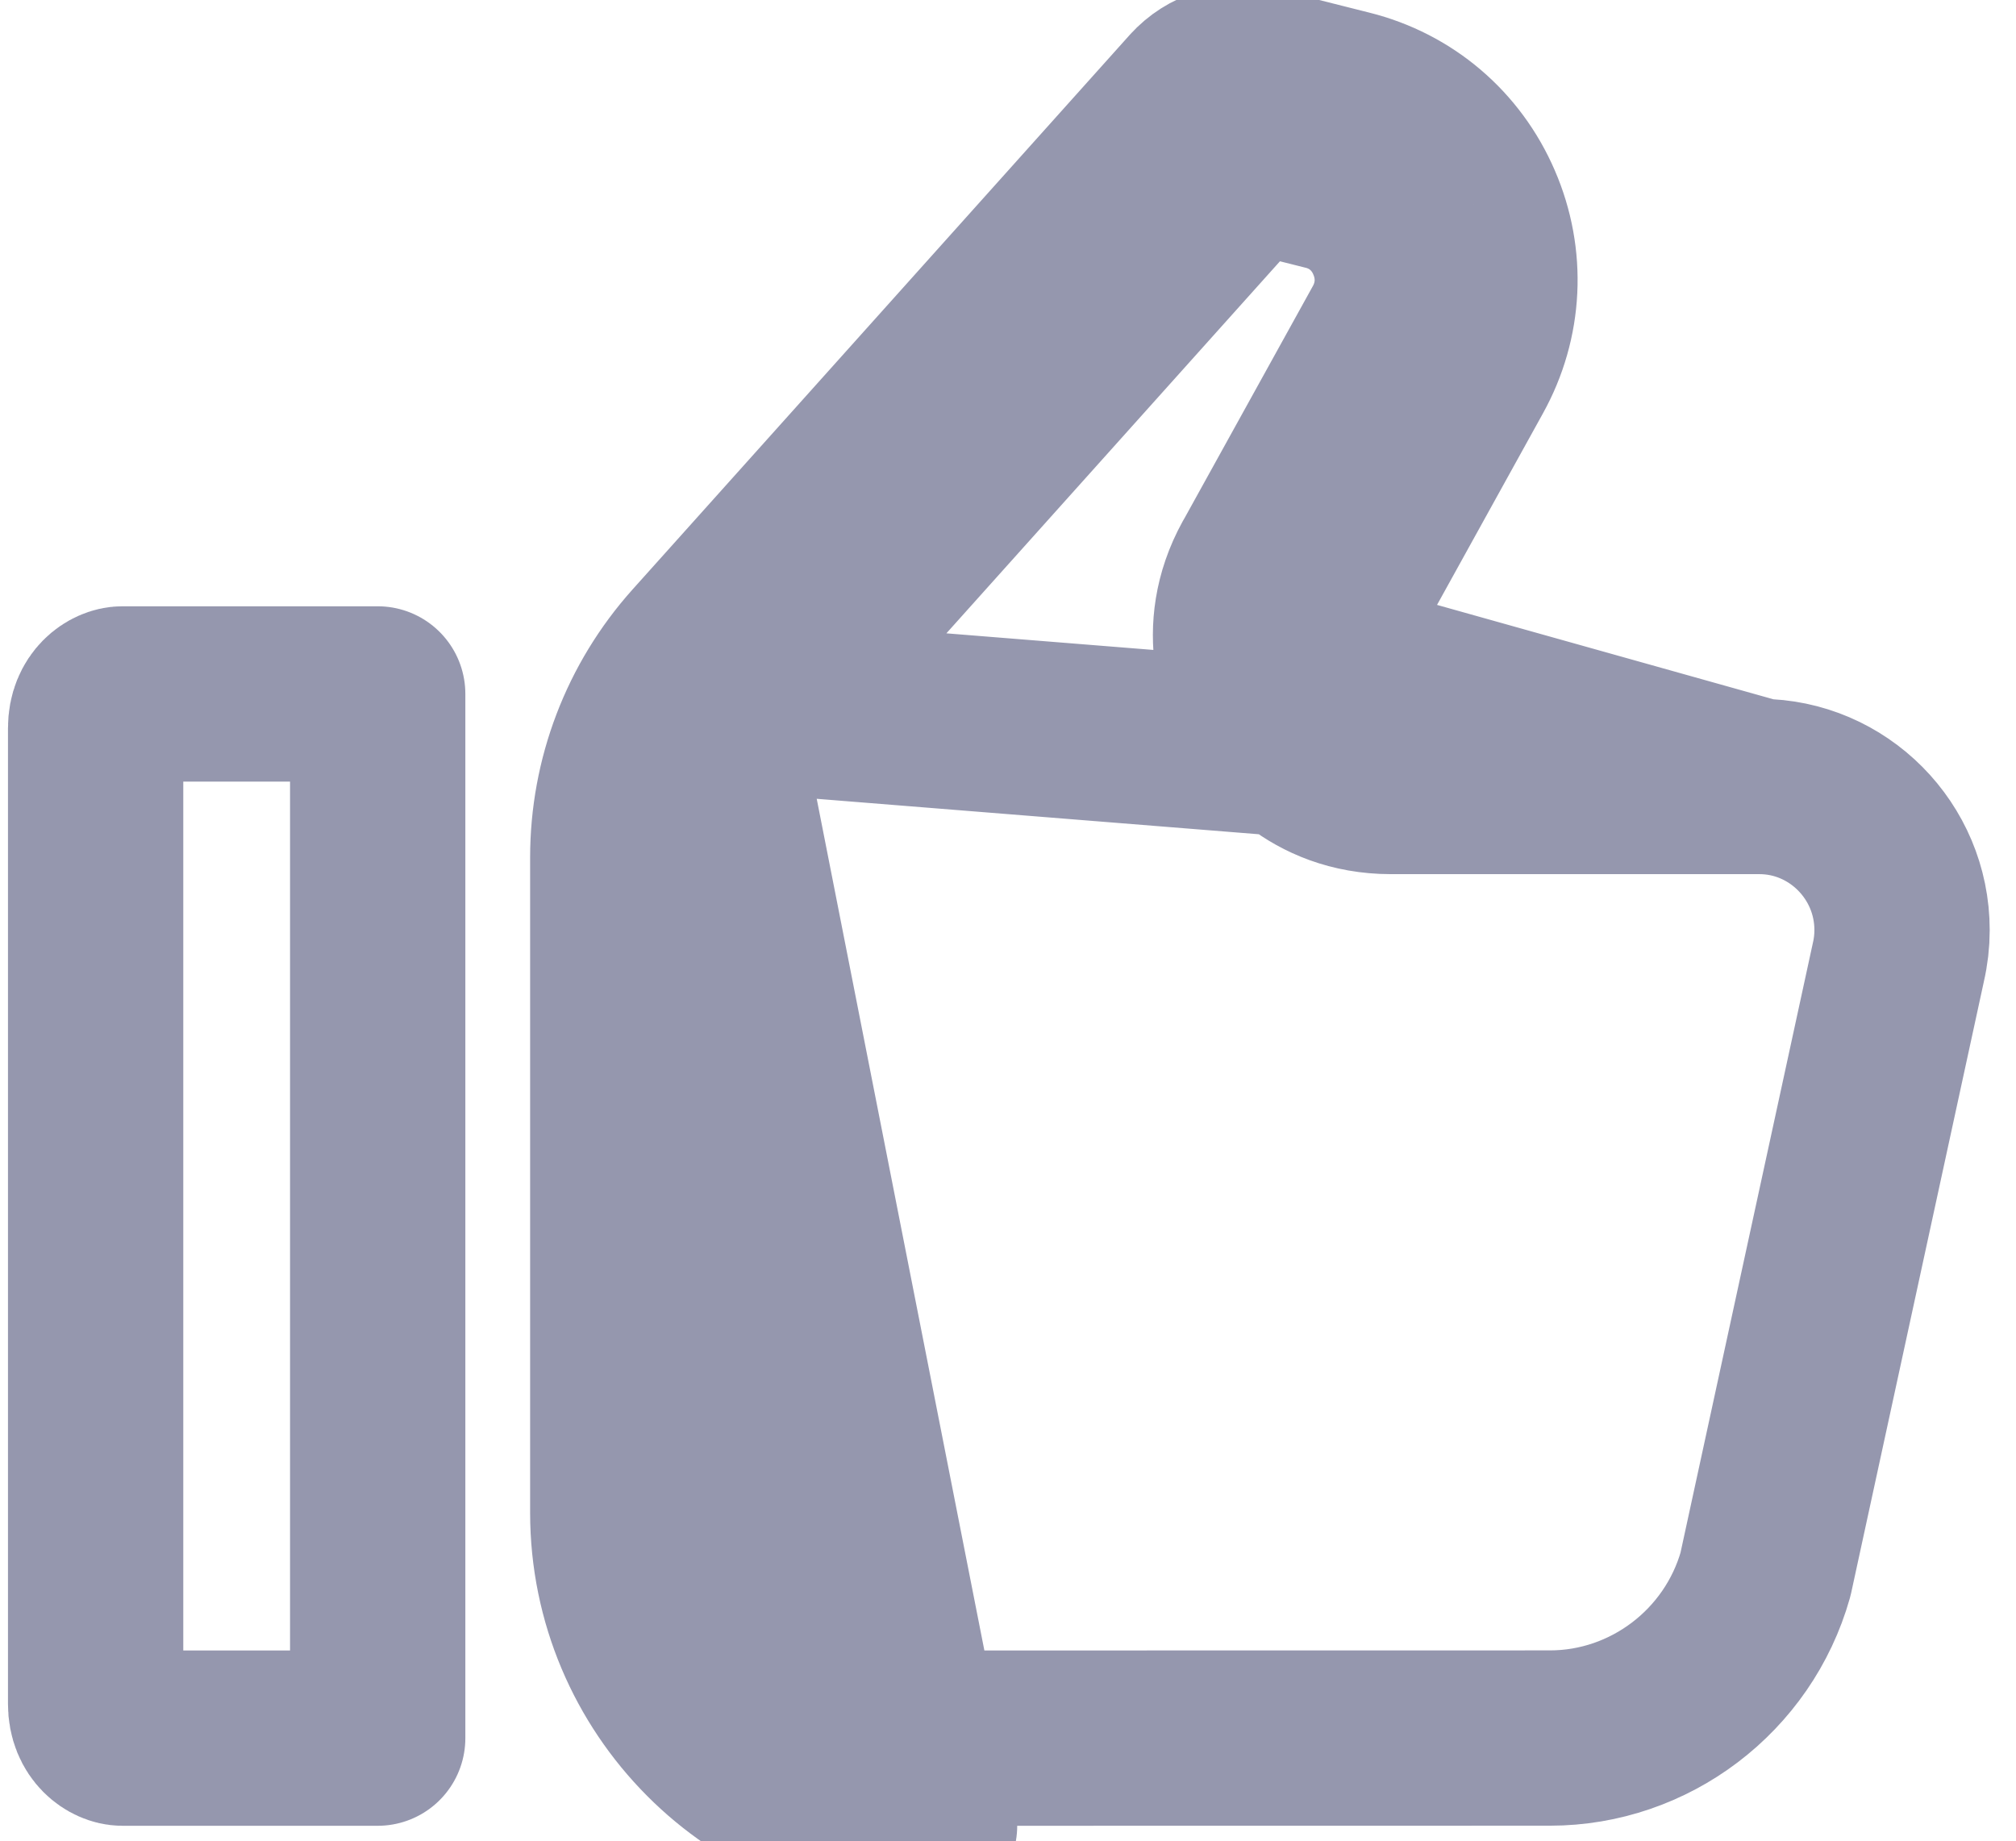
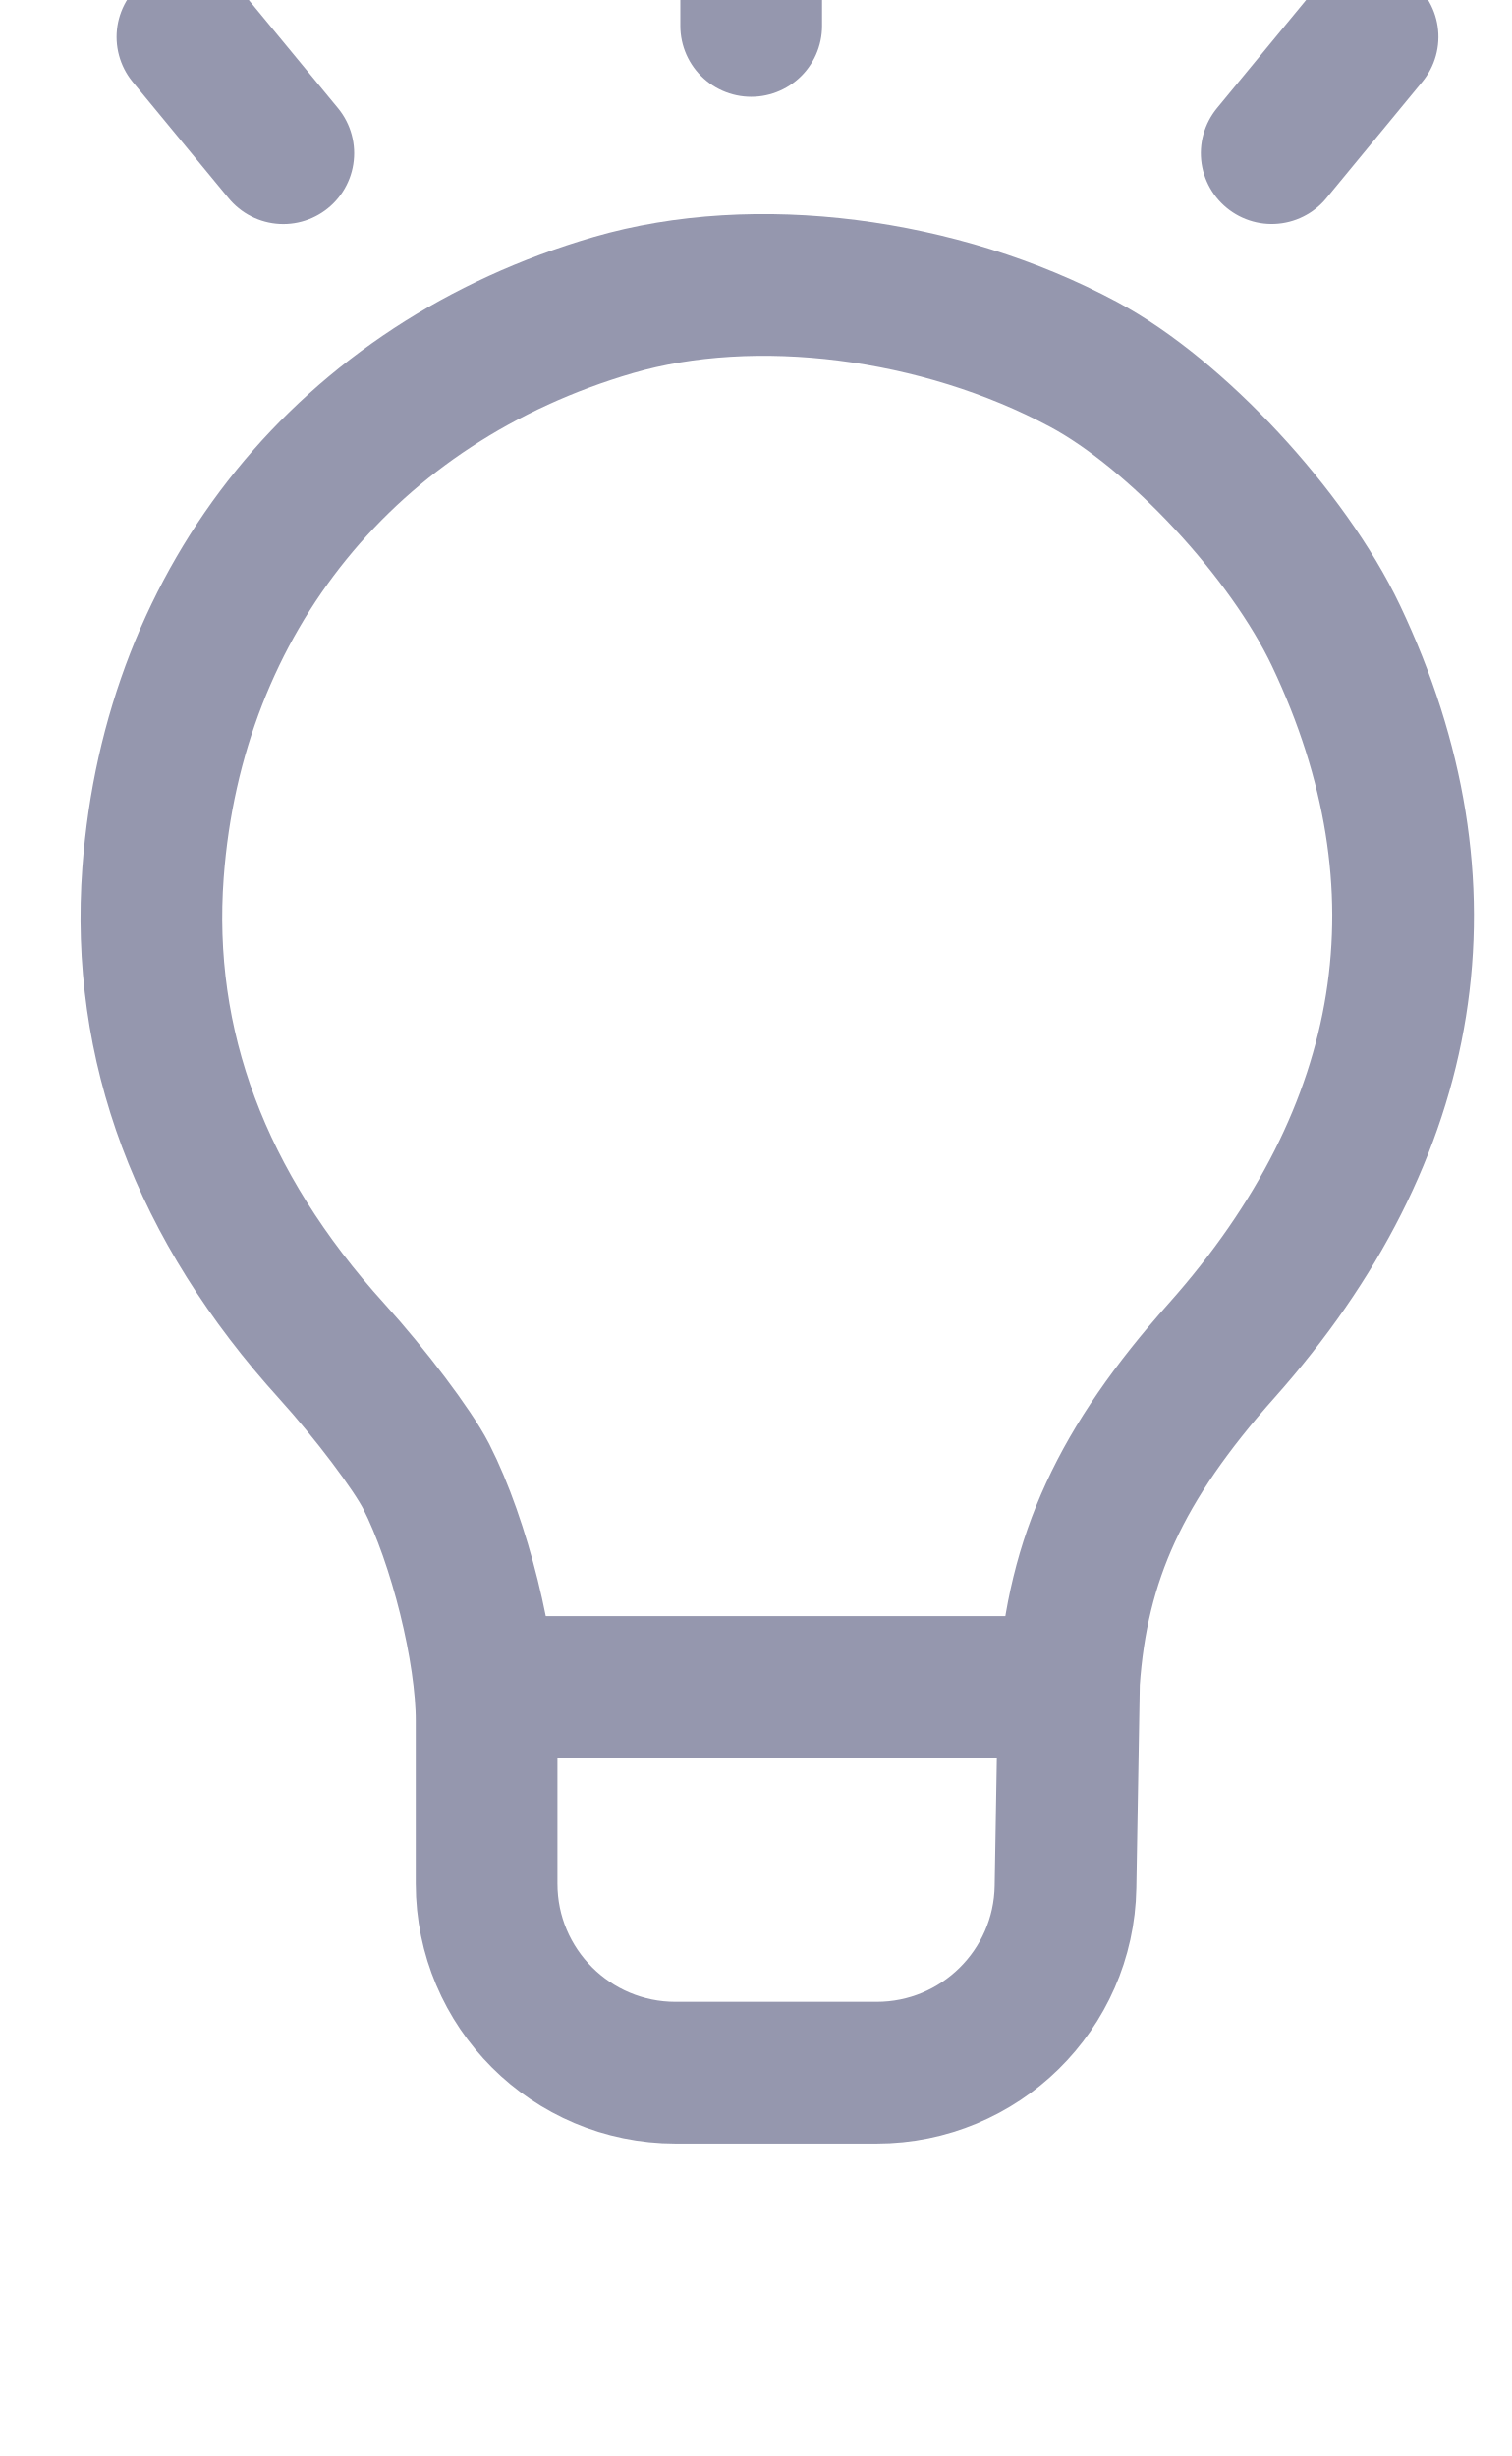
- <svg xmlns="http://www.w3.org/2000/svg" width="23" height="21" viewBox="0 0 23 21" fill="none">
-   <path d="M1.091 19.439V8.308C1.091 8.03 1.287 7.917 1.396 7.917H4.309V19.83H1.396C1.287 19.83 1.091 19.716 1.091 19.439Z" stroke="#9597AE" stroke-width="2" stroke-linecap="round" stroke-linejoin="round" />
-   <path d="M20.077 8.973C20.075 8.973 20.074 8.973 20.072 8.973H15.869C14.978 8.973 14.528 8.358 14.391 8.124M20.077 8.973L15.255 7.62M20.077 8.973C20.967 8.975 21.7 9.707 21.7 10.611C21.7 10.734 21.686 10.859 21.657 10.982L21.657 10.982L21.655 10.992L20.142 17.962C19.831 19.063 18.82 19.829 17.683 19.829H17.683L10.605 19.83C10.605 19.83 10.605 19.83 10.605 19.83C9.199 19.83 8.048 18.679 8.048 17.258V9.783C8.048 9.146 8.281 8.536 8.705 8.061L20.077 8.973ZM14.391 8.124L15.255 7.62M14.391 8.124C14.392 8.125 14.392 8.126 14.393 8.127L15.255 7.62M14.391 8.124C14.254 7.889 13.943 7.202 14.37 6.428L14.371 6.428L15.853 3.748L15.853 3.748C16.028 3.433 16.046 3.069 15.902 2.737L15.902 2.736C15.759 2.404 15.483 2.17 15.137 2.084L15.136 2.084L14.261 1.864M15.255 7.62C15.193 7.515 15.068 7.234 15.246 6.912L16.728 4.232C17.053 3.646 17.087 2.956 16.82 2.34C16.554 1.723 16.029 1.276 15.379 1.114L14.335 0.851C14.08 0.787 13.811 0.869 13.633 1.066L7.96 7.394M14.261 1.864L14.378 1.734M14.261 1.864L14.091 1.821C14.197 1.848 14.307 1.812 14.378 1.734M14.261 1.864L8.705 8.061L7.96 7.394M14.378 1.734L14.378 1.734L14.162 1.54L14.161 1.539L13.633 1.066L14.161 1.54L14.162 1.54L14.378 1.734ZM7.96 7.394C7.371 8.052 7.048 8.9 7.048 9.783V17.258C7.048 19.228 8.643 20.83 10.605 20.83L7.96 7.394Z" stroke="#9597AE" stroke-width="2" stroke-linecap="round" stroke-linejoin="round" />
+ <svg xmlns="http://www.w3.org/2000/svg" width="16" height="26" viewBox="0 3 16 26" fill="none">
+   <path fill-rule="evenodd" clip-rule="evenodd" d="M6.493 6.229C3.686 7.048 1.835 9.329 1.62 12.236C1.485 14.065 2.122 15.77 3.515 17.307C3.92 17.754 4.368 18.349 4.511 18.628C4.865 19.323 5.151 20.478 5.151 21.214V22.942C5.151 24.047 6.047 24.942 7.151 24.942H8.199H9.28C10.371 24.942 11.261 24.067 11.279 22.976L11.316 20.804C11.406 19.491 11.863 18.499 12.931 17.298C14.982 14.993 15.4 12.38 14.143 9.731C13.632 8.654 12.45 7.383 11.473 6.859C9.946 6.04 7.988 5.793 6.493 6.229Z" stroke="#9597AE" stroke-width="1.5" />
+   <line x1="5.218" y1="20.859" x2="11.236" y2="20.859" stroke="#9597AE" stroke-width="1.5" />
+   <line x1="1.984" y1="3.391" x2="2.999" y2="4.622" stroke="#9597AE" stroke-width="1.5" stroke-linecap="round" />
+   <line x1="0.75" y1="-0.75" x2="2.346" y2="-0.75" transform="matrix(-0.635983 0.771703 0.771703 0.635983 15.5325 3.2879)" stroke="#9597AE" stroke-width="1.5" stroke-linecap="round" />
+   <line x1="0.75" y1="-0.75" x2="2.346" y2="-0.75" transform="matrix(-4.37114e-08 1 1 4.37114e-08 8.7019 0.928497)" stroke="#9597AE" stroke-width="1.5" stroke-linecap="round" />
</svg>
